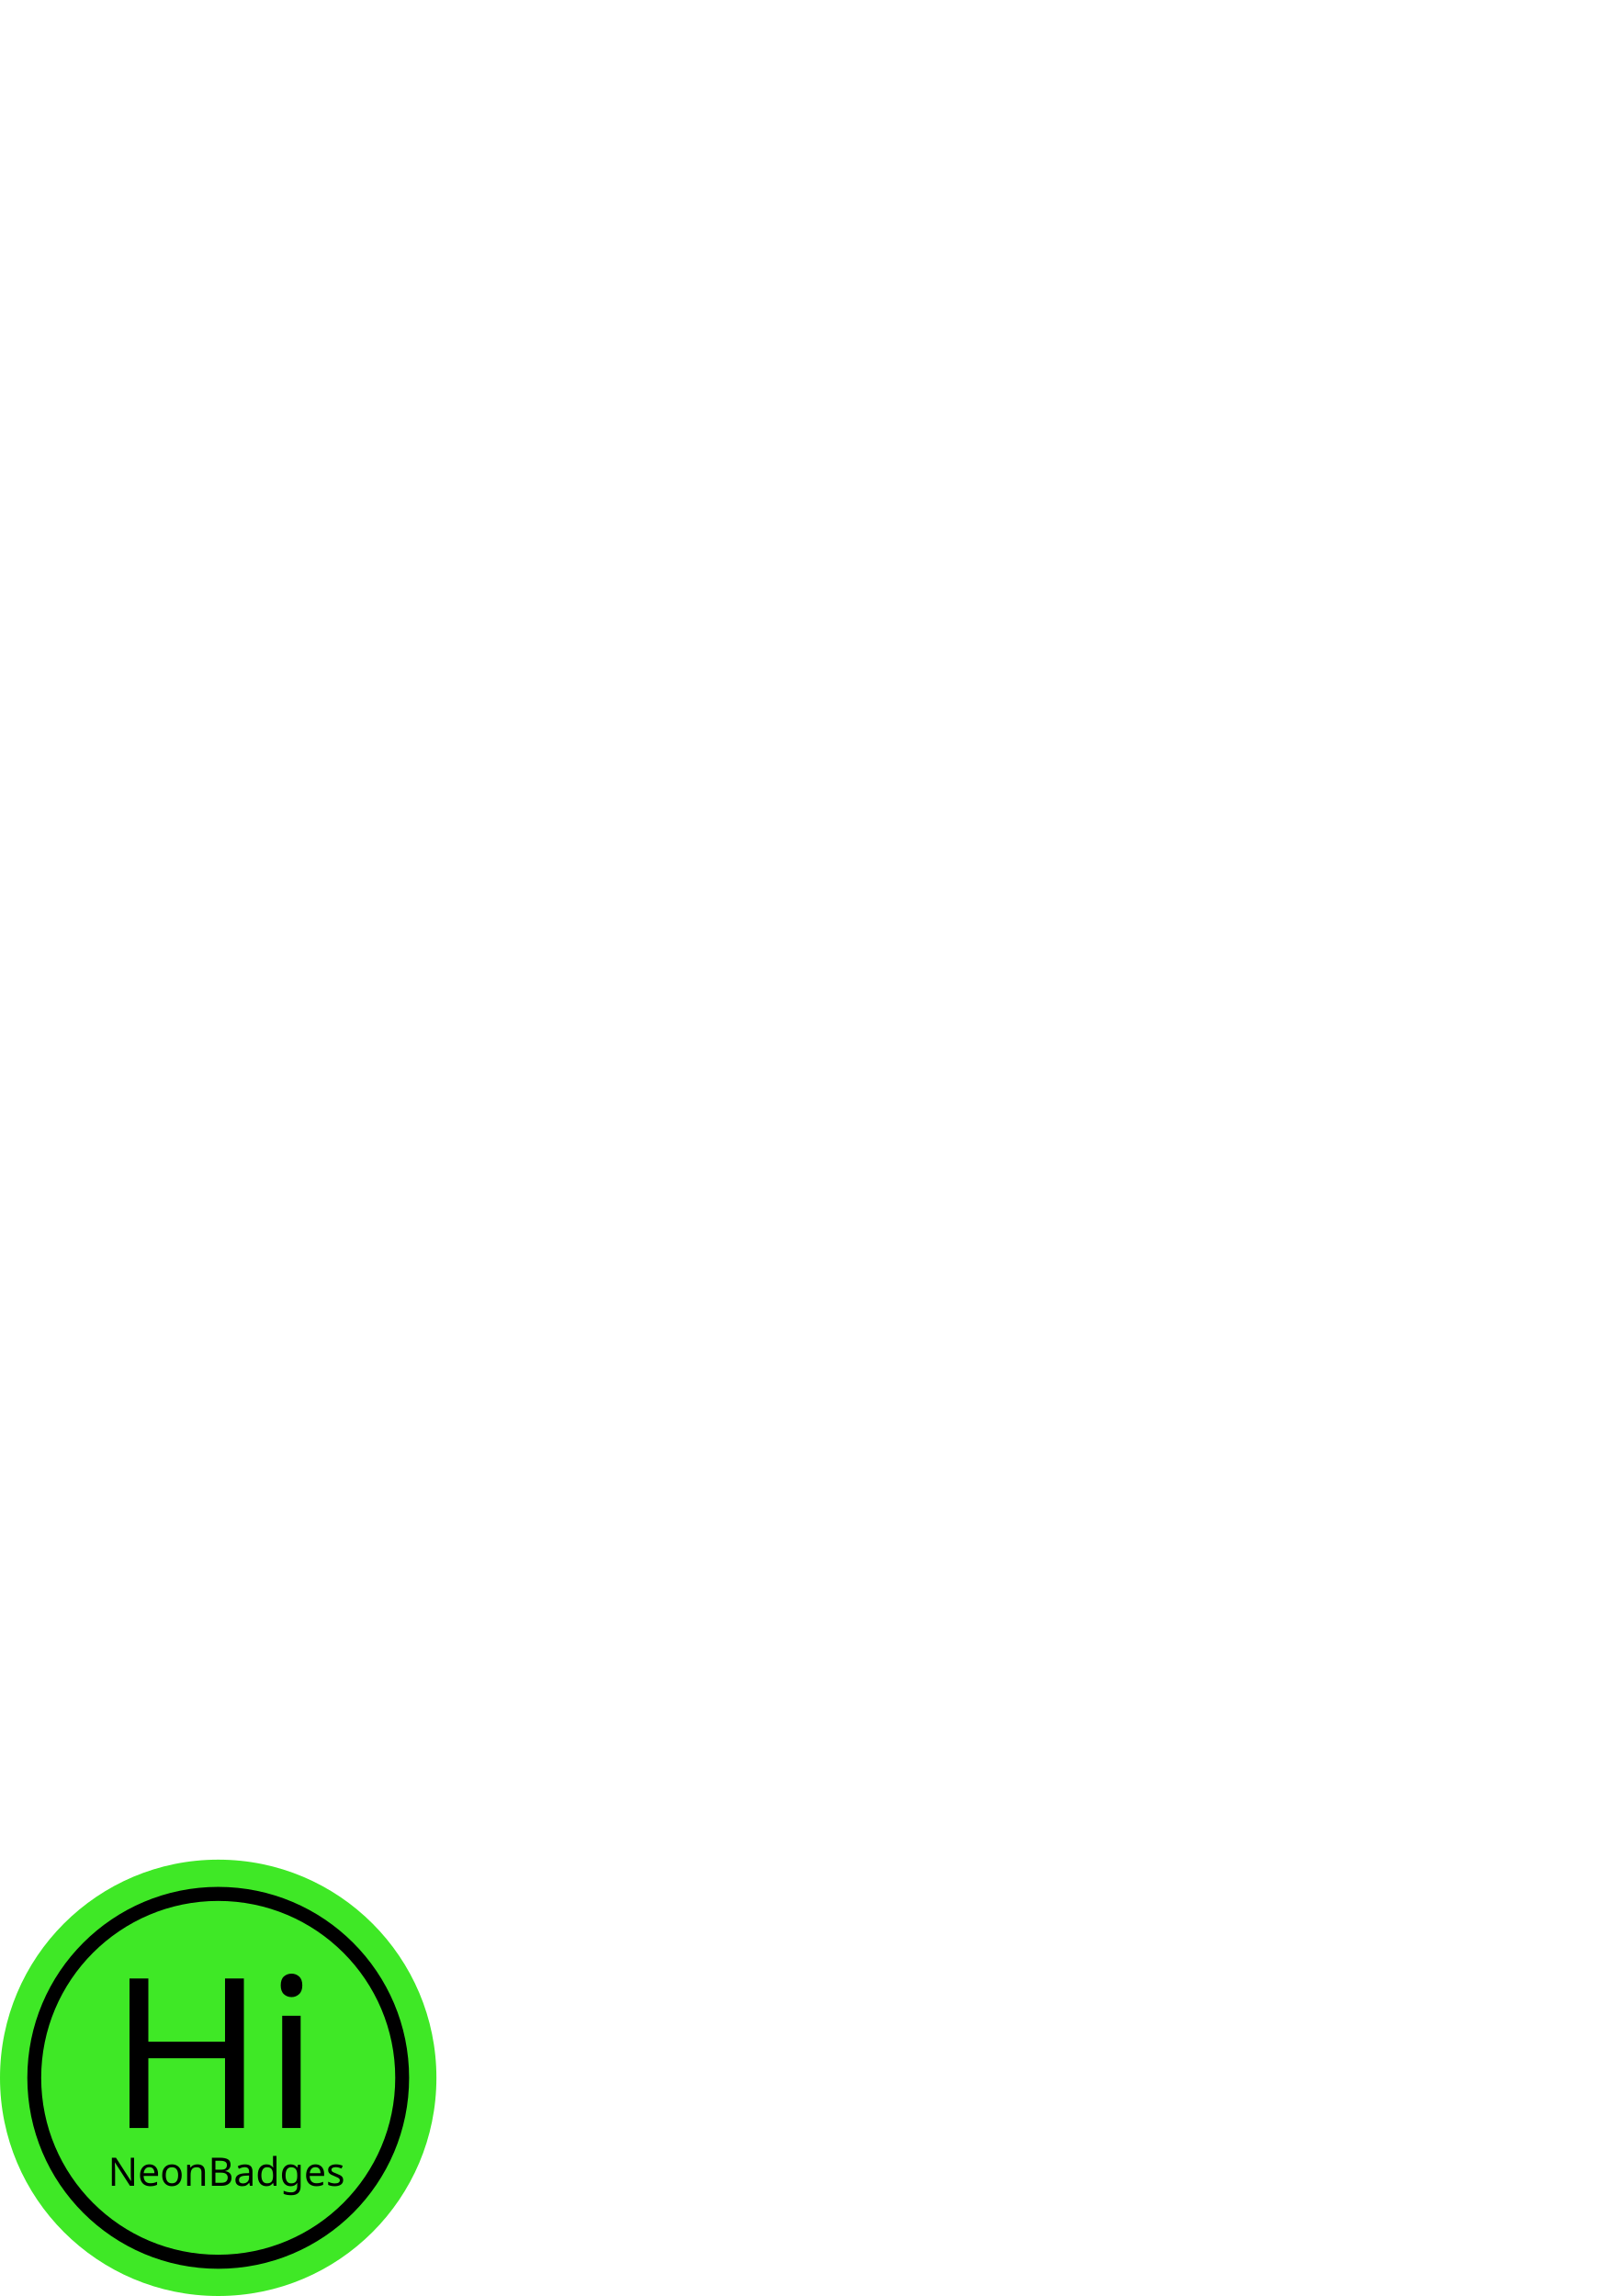
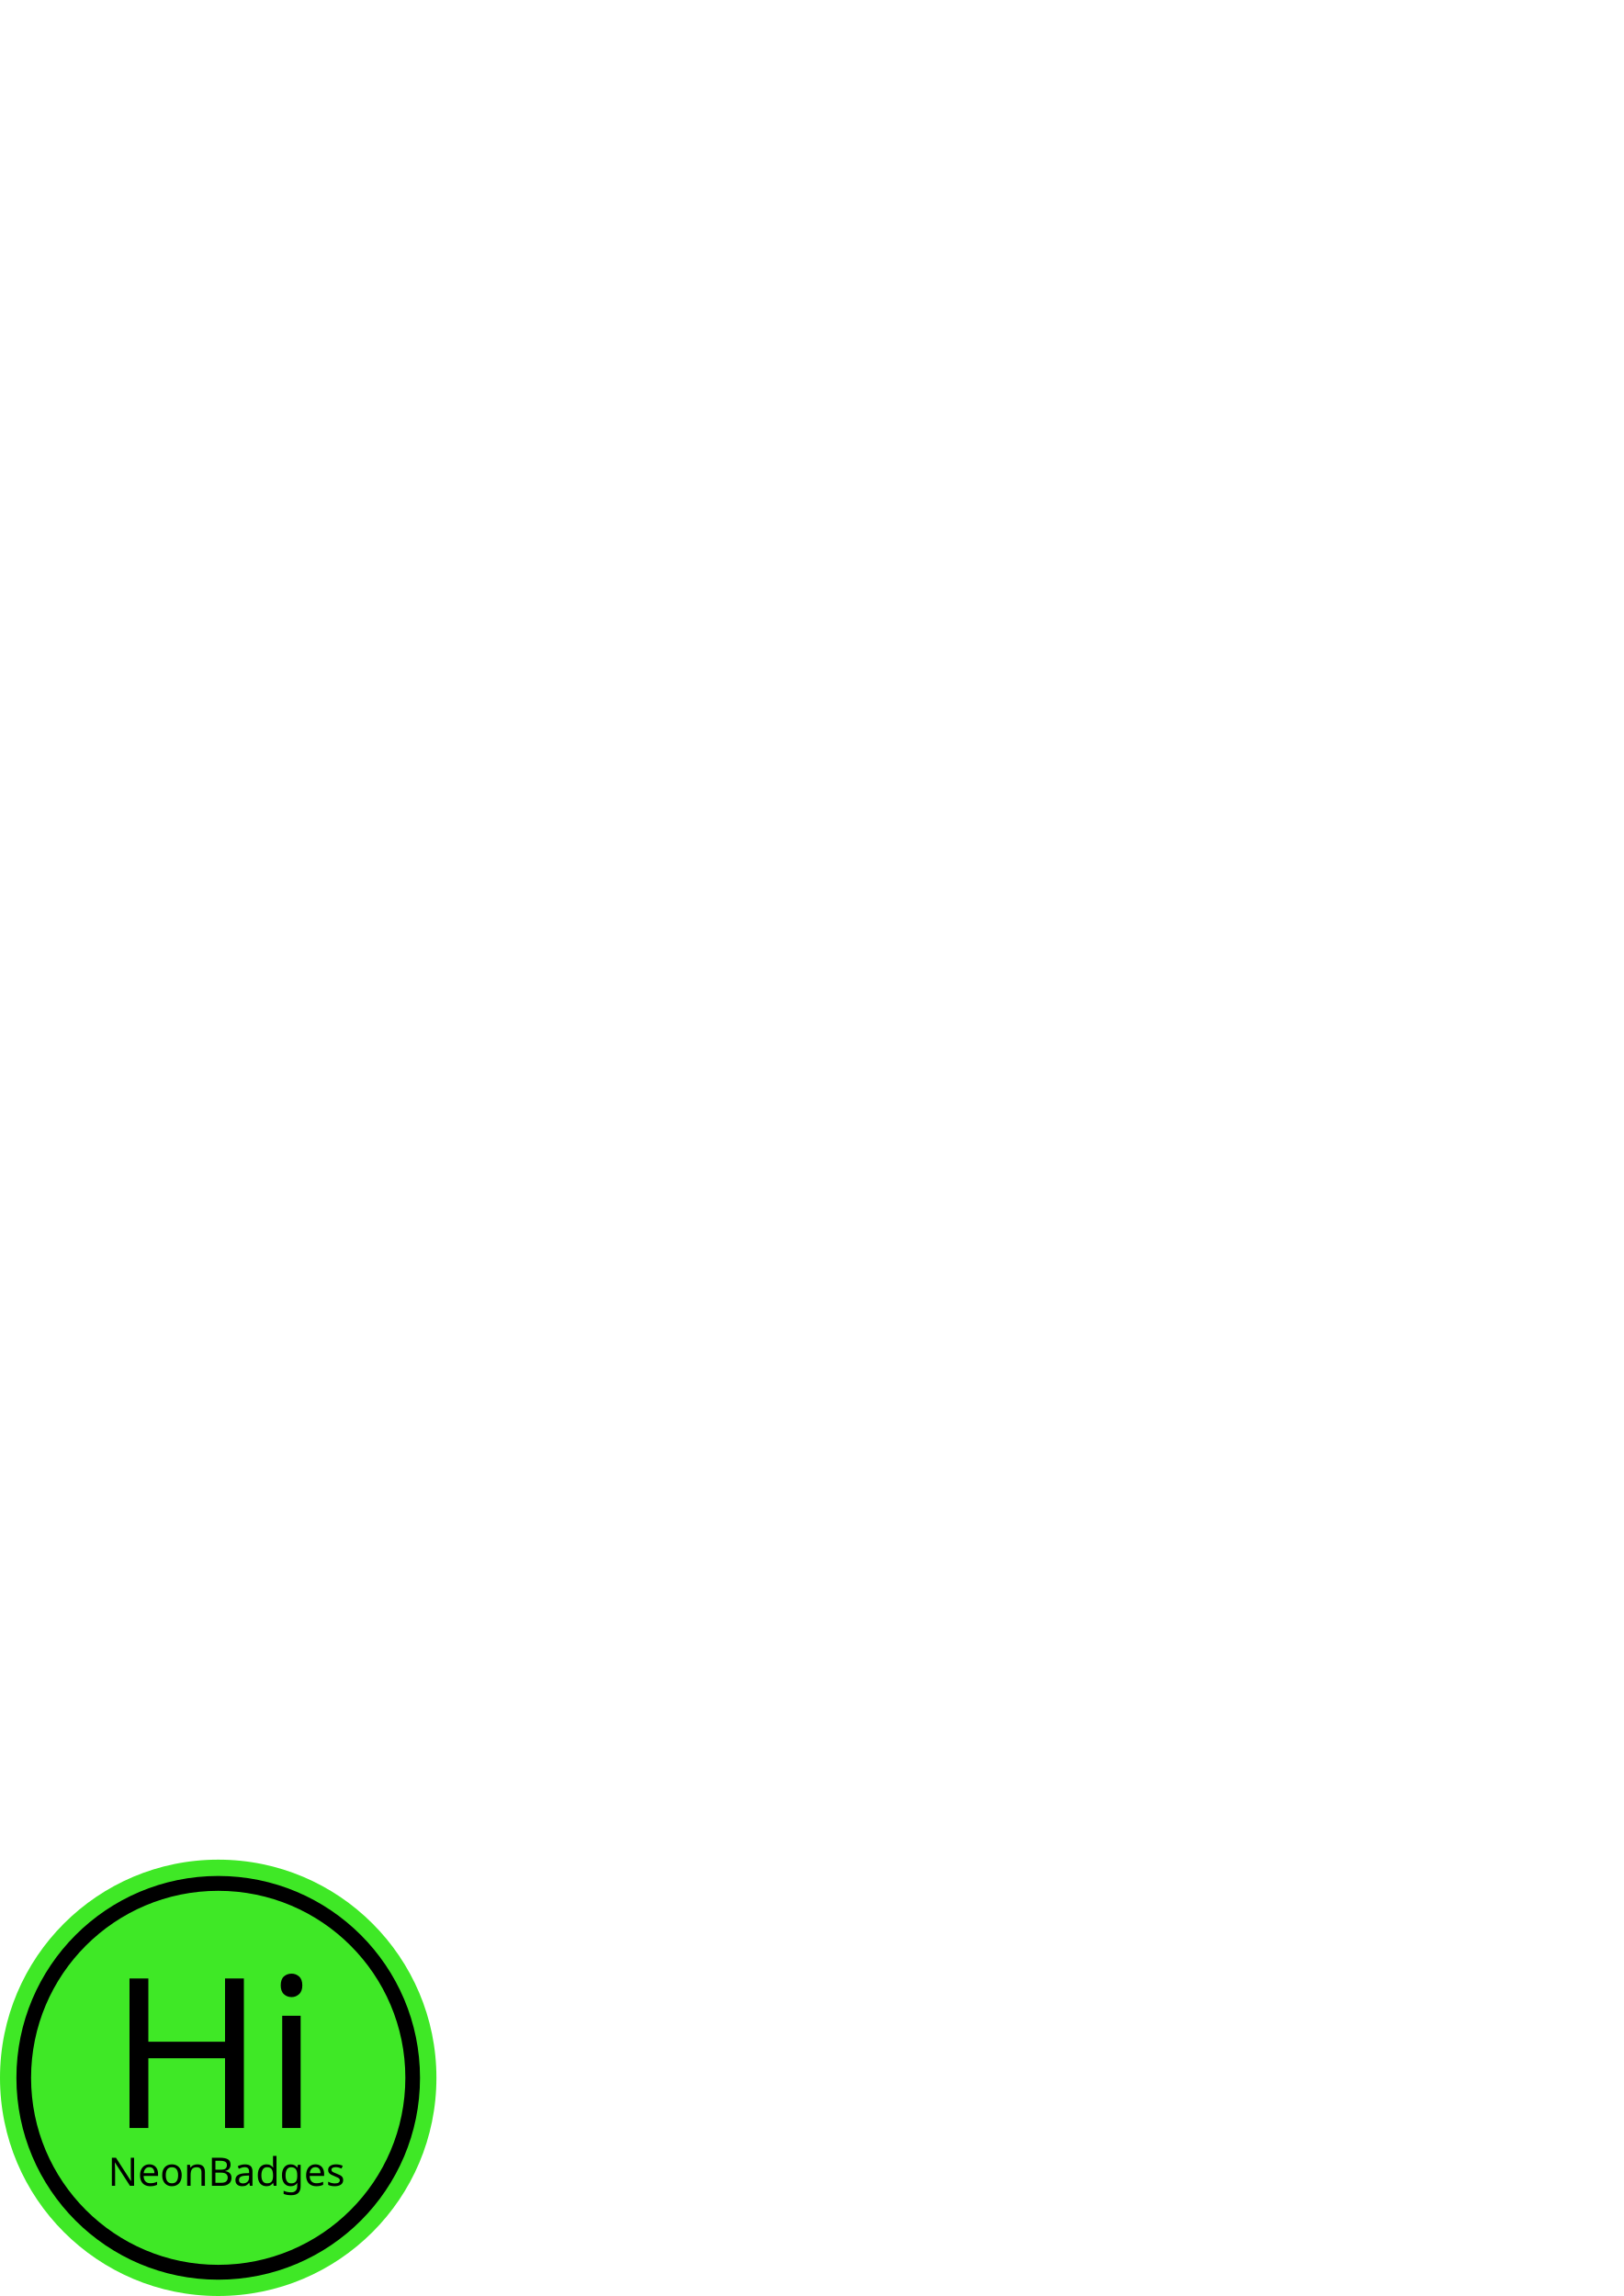
<svg xmlns="http://www.w3.org/2000/svg" width="744.094" height="1052.362" id="svg2" version="1.1">
  <defs id="defs4" />
  <g id="layer1">
    <path style="fill:#3fe826;fill-opacity:1;stroke:none" id="path2985" d="m 236.308,170.897 a 102.525,101.275 0 1 1 -205.05,0 102.525,101.275 0 1 1 205.05,0 z" transform="matrix(0.9753716,0,0,0.9874132,-30.48781,783.6163)" />
    <flowRoot xml:space="preserve" id="flowRoot3765" style="fill:black;stroke:none;stroke-opacity:1;stroke-width:1px;stroke-linejoin:miter;stroke-linecap:butt;fill-opacity:1;font-family:Sans;font-style:normal;font-weight:normal;font-size:40px;line-height:125%;letter-spacing:0px;word-spacing:0px">
      <flowRegion id="flowRegion3767">
        <rect id="rect3769" width="50.012" height="60.015" x="73.768" y="918.58" />
      </flowRegion>
      <flowPara id="flowPara3771" />
    </flowRoot>
  </g>
  <g id="layer2" style="display:inline">
-     <path transform="matrix(0.8222423,0,0,0.8323934,-10.00177,810.1087)" d="m 236.308,170.897 a 102.525,101.275 0 1 1 -205.05,0 102.525,101.275 0 1 1 205.05,0 z" id="path3763" style="fill:#3fe826;fill-opacity:1;stroke:#000000;stroke-width:7.735;stroke-miterlimit:4;stroke-opacity:1;stroke-dasharray:none" />
+     <path transform="matrix(0.8692276,0,0,0.8799588,-16.28759,801.9799)" d="m 236.308,170.897 a 102.525,101.275 0 1 1 -205.05,0 102.525,101.275 0 1 1 205.05,0 z" id="path3763" style="fill:#3fe826;fill-opacity:1;stroke:#000000;stroke-width:7.735;stroke-miterlimit:4;stroke-opacity:1;stroke-dasharray:none" />
  </g>
  <g id="layer3">
    <text xml:space="preserve" style="font-size:40px;font-style:normal;font-weight:normal;line-height:125%;letter-spacing:0px;word-spacing:0px;fill:#000000;fill-opacity:1;stroke:none;font-family:Sans" x="50.032" y="975.362" id="text3773">
      <tspan id="tspan3775" x="50.032" y="975.362" style="font-size:96px;font-style:normal;font-variant:normal;font-weight:500;font-stretch:normal;font-family:Ubuntu;-inkscape-font-specification:Ubuntu Medium">Hi</tspan>
    </text>
  </g>
  <g id="layer4" style="opacity:1">
    <text xml:space="preserve" style="font-size:40px;font-style:normal;font-weight:normal;line-height:125%;letter-spacing:0px;word-spacing:0px;fill:#000000;fill-opacity:1;stroke:none;font-family:Sans" x="49.516" y="1001.852" id="text3819">
      <tspan id="tspan3821" x="49.516" y="1001.852" style="font-size:18px;font-style:normal;font-variant:normal;font-weight:normal;font-stretch:normal;font-family:Ubuntu;-inkscape-font-specification:Ubuntu">NeonBadges</tspan>
    </text>
  </g>
</svg>
